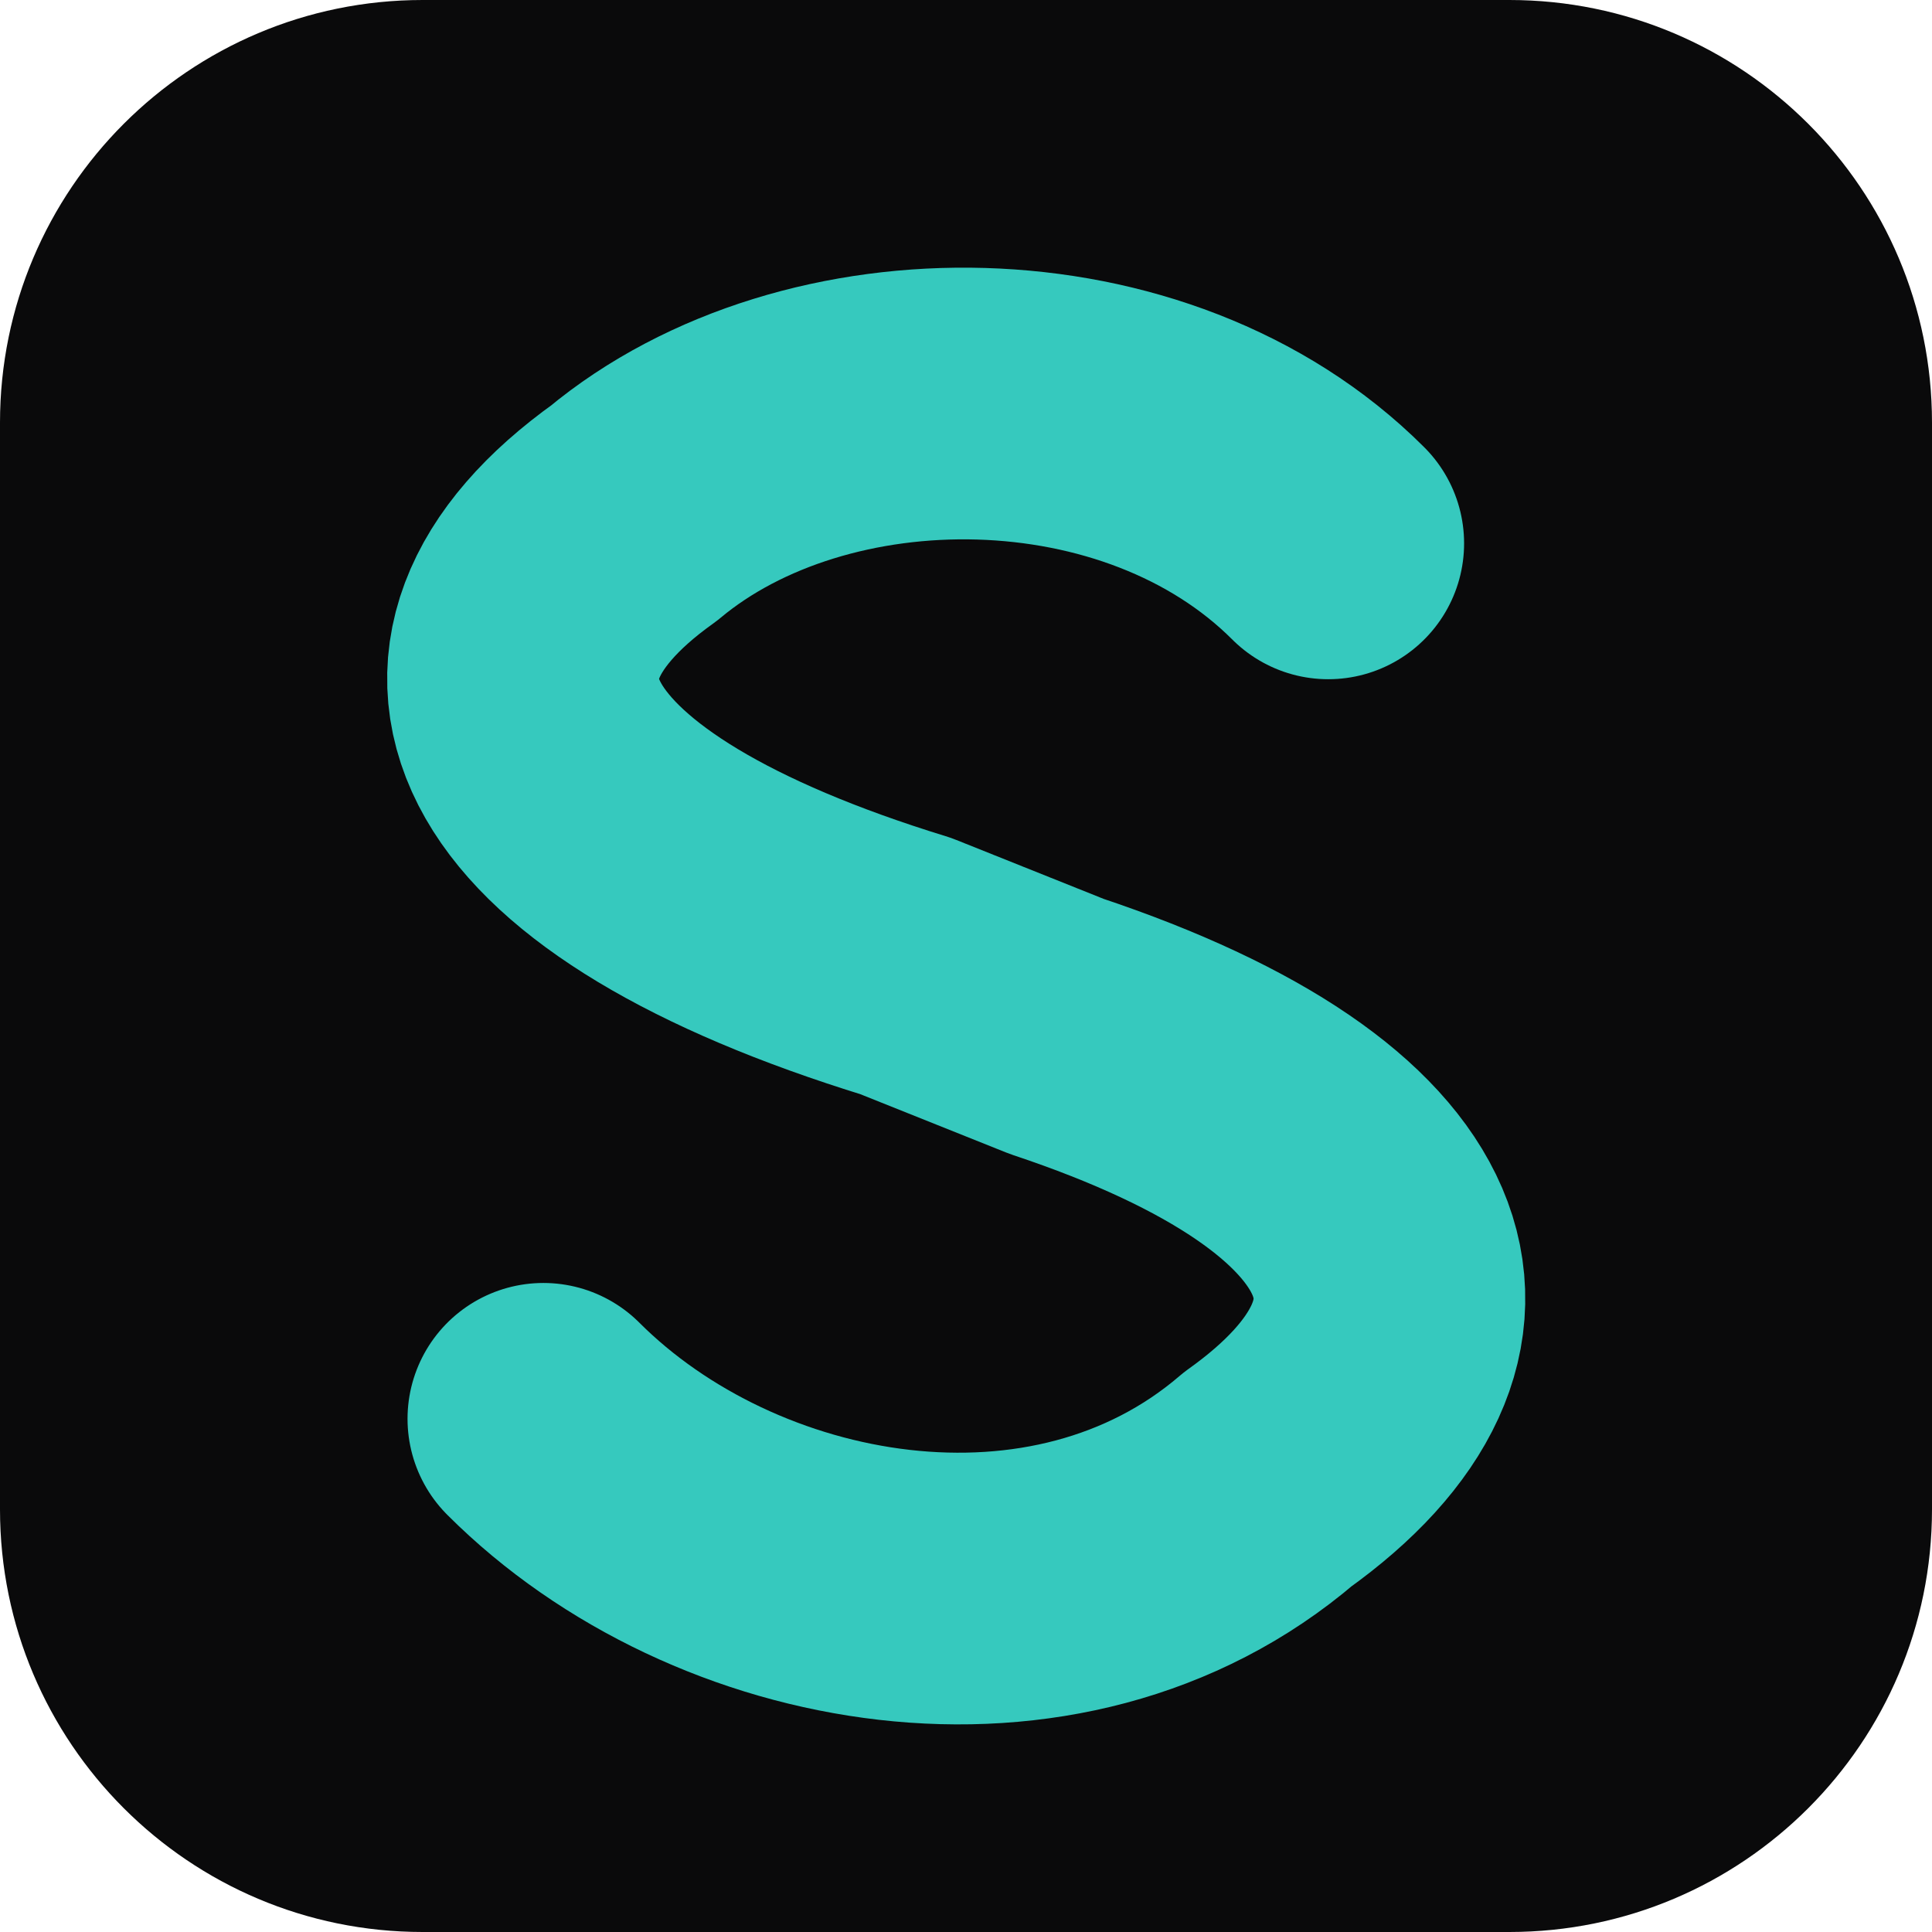
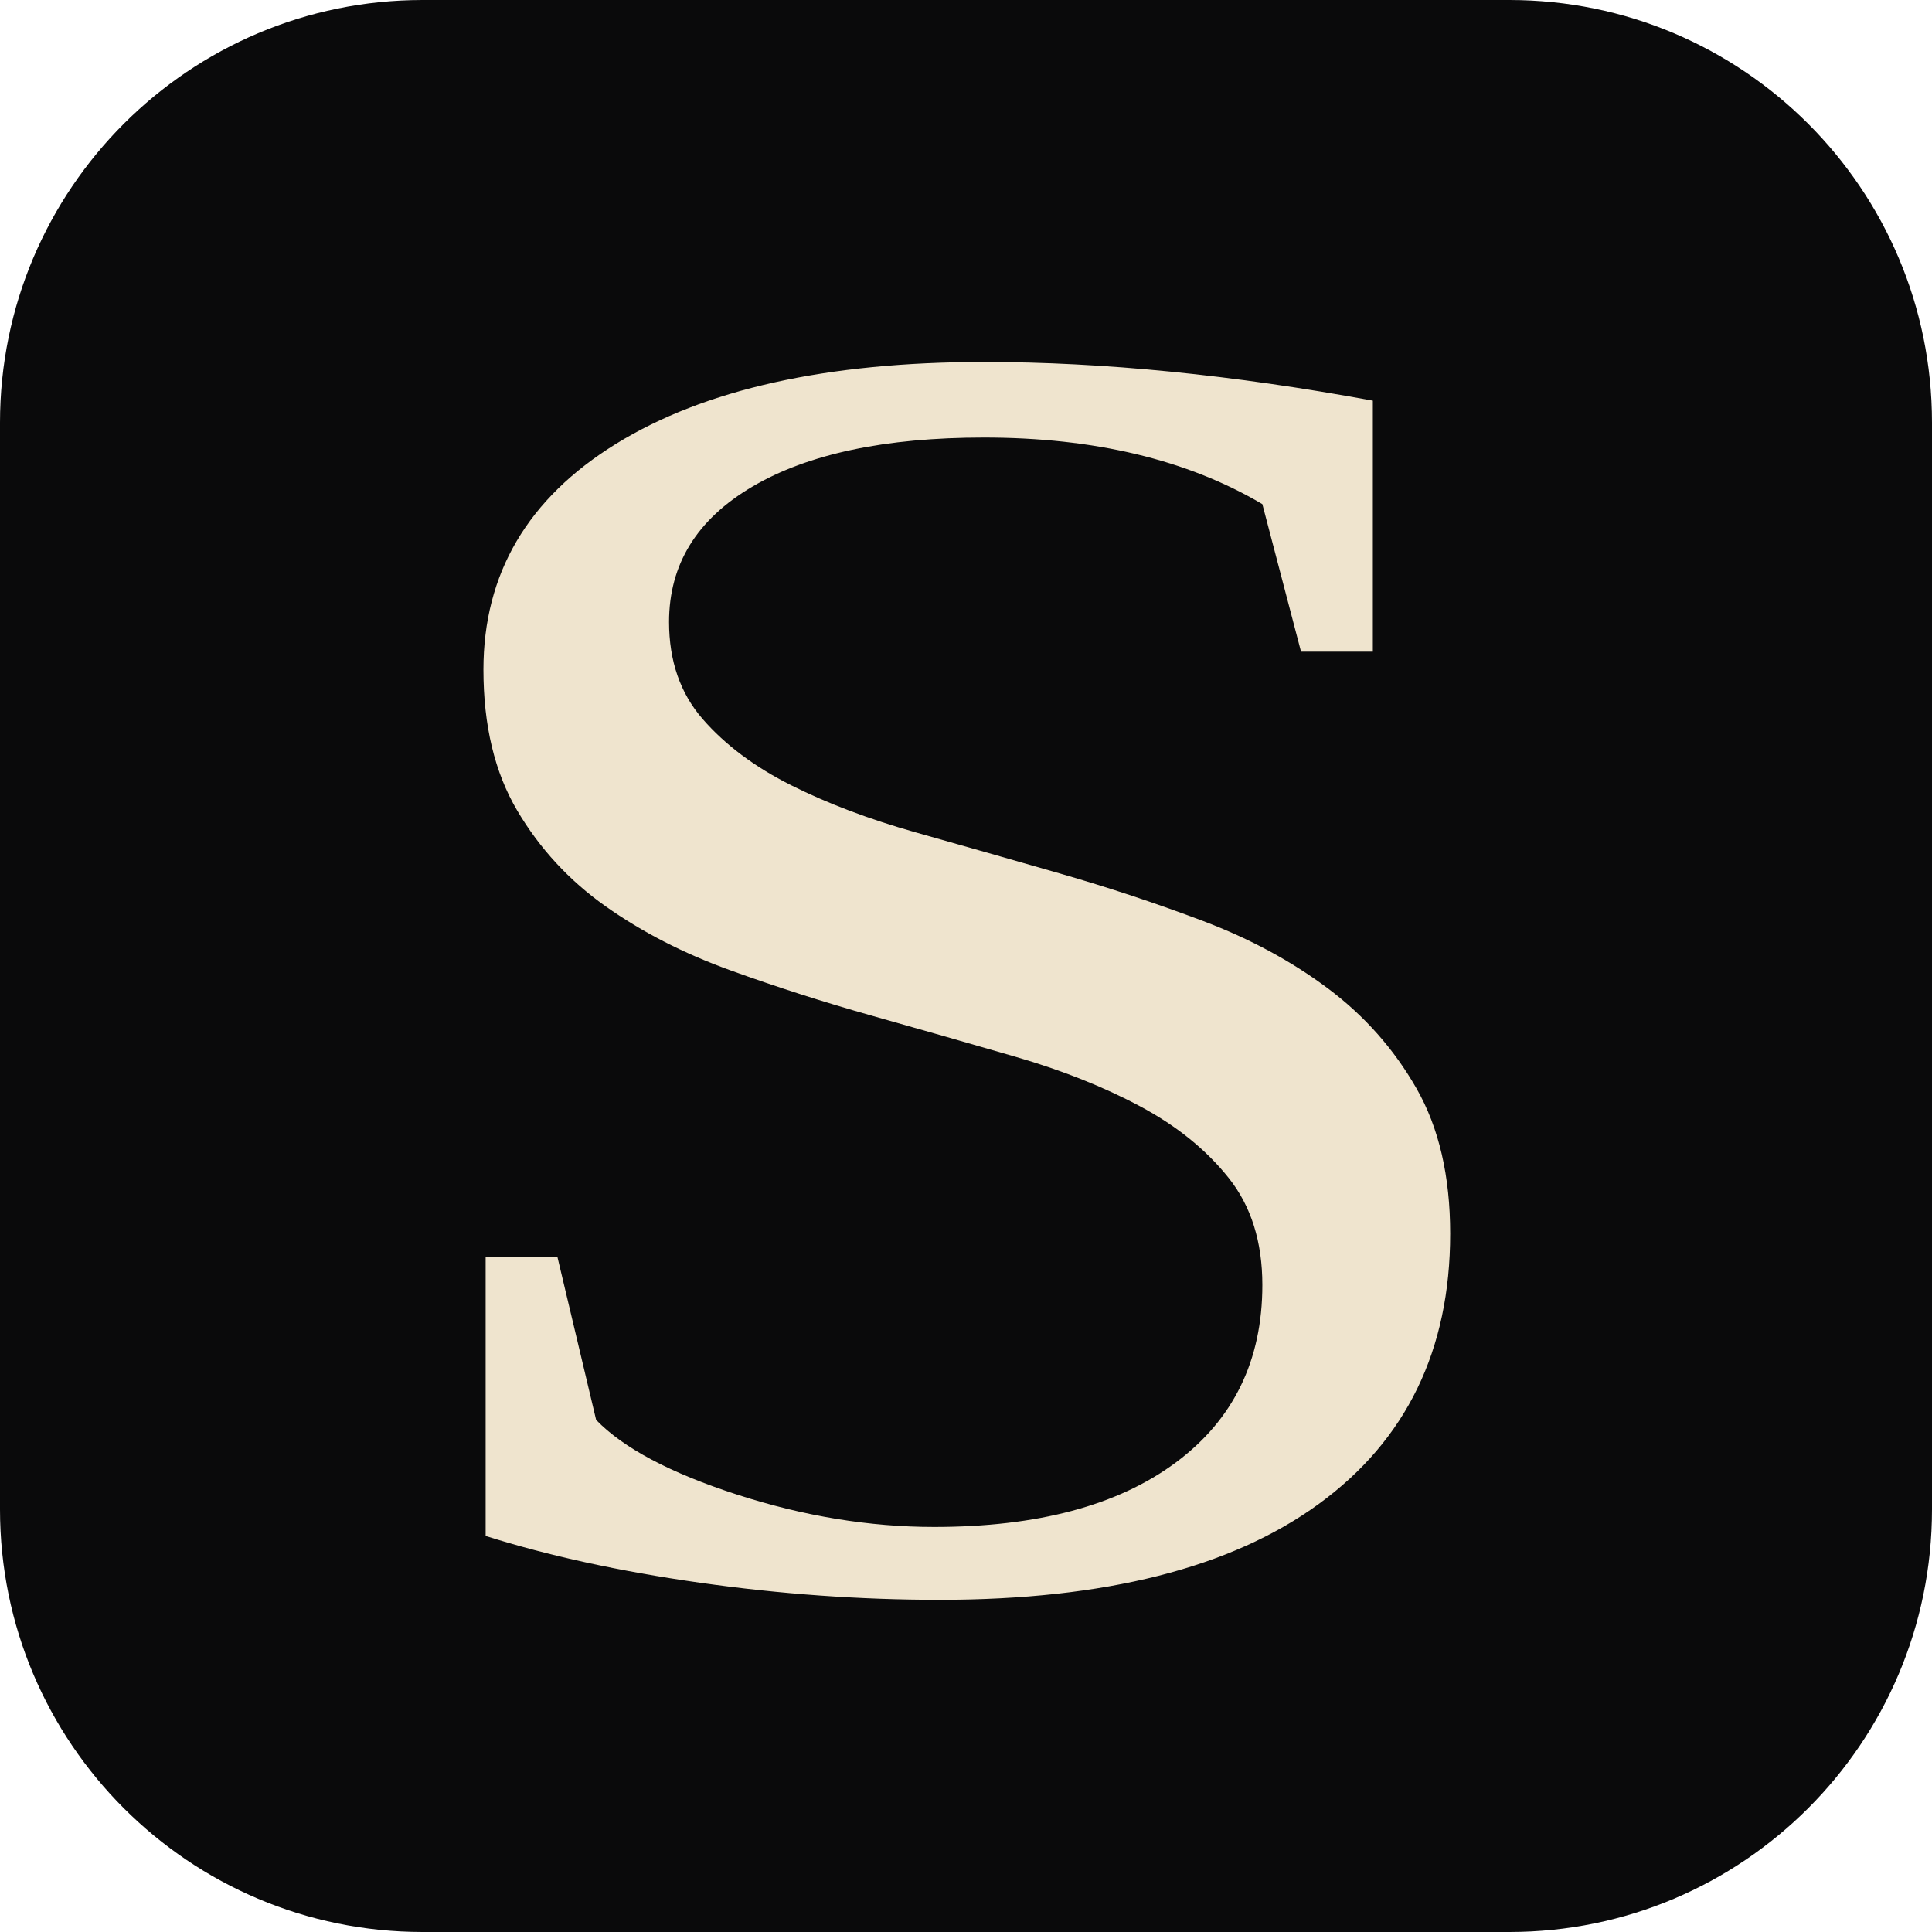
<svg xmlns="http://www.w3.org/2000/svg" viewBox="0 0 64 64" role="img" aria-label="S">
  <rect width="64" height="64" rx="14" fill="#0A0A0B" />
-   <path d="M44 18C38 12 27 12 21 17C14 22 17 28 30 32L35 34C47 38 49 44 42 49C35 55 24 53 18 47" fill="none" stroke="#36C9BE" stroke-width="9" stroke-linecap="round" stroke-linejoin="round" />
+   <path fill="#EFE4CE" transform="translate(11 52.4) scale(0.0366 -0.0298)" d="M139 361H204L239 180Q276 133 366.5 97Q457 61 545 61Q685 61 763.5 132.5Q842 204 842 330Q842 402 811.5 449Q781 496 731.5 528.5Q682 561 619 583.5Q556 606 489.5 629Q423 652 360 680Q297 708 247.5 751Q198 794 167.5 857.5Q137 921 137 1014Q137 1174 257 1265Q377 1356 590 1356Q752 1356 942 1313V1034H877L842 1198Q740 1272 590 1272Q456 1272 380.5 1217.5Q305 1163 305 1067Q305 1002 335.5 959Q366 916 415.5 885.5Q465 855 528.5 833Q592 811 658.5 787.5Q725 764 788.5 734.5Q852 705 901.5 659.5Q951 614 981.5 548.5Q1012 483 1012 387Q1012 193 893 86.5Q774 -20 550 -20Q442 -20 333 -1Q224 18 139 51Z" />
</svg>
